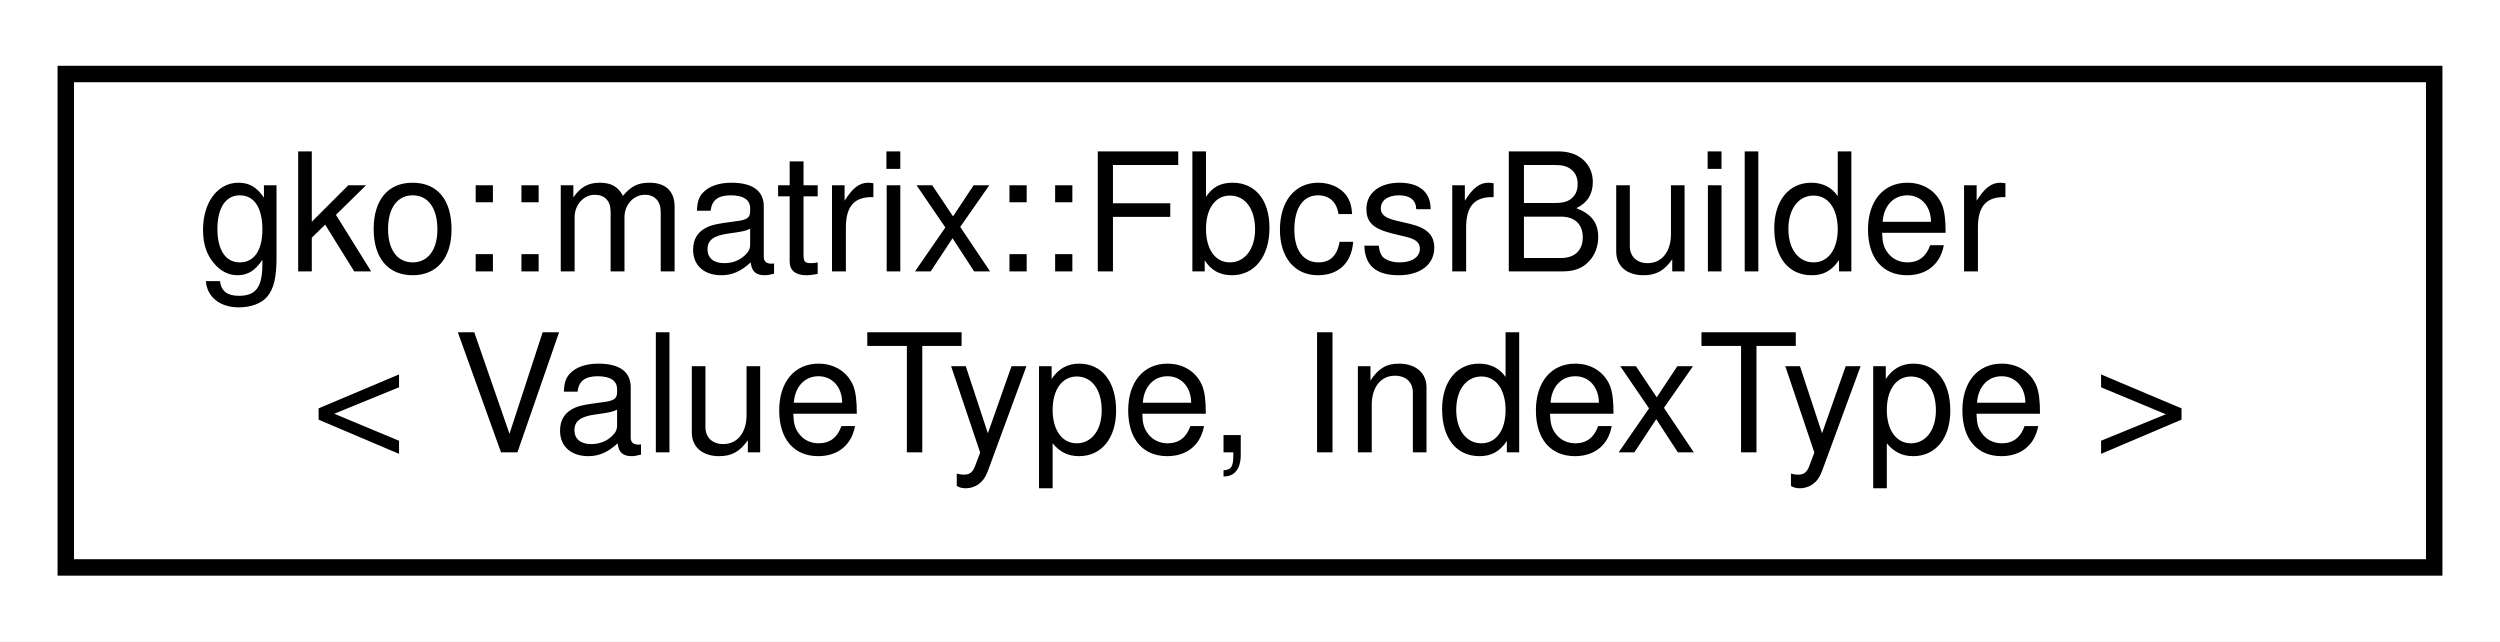
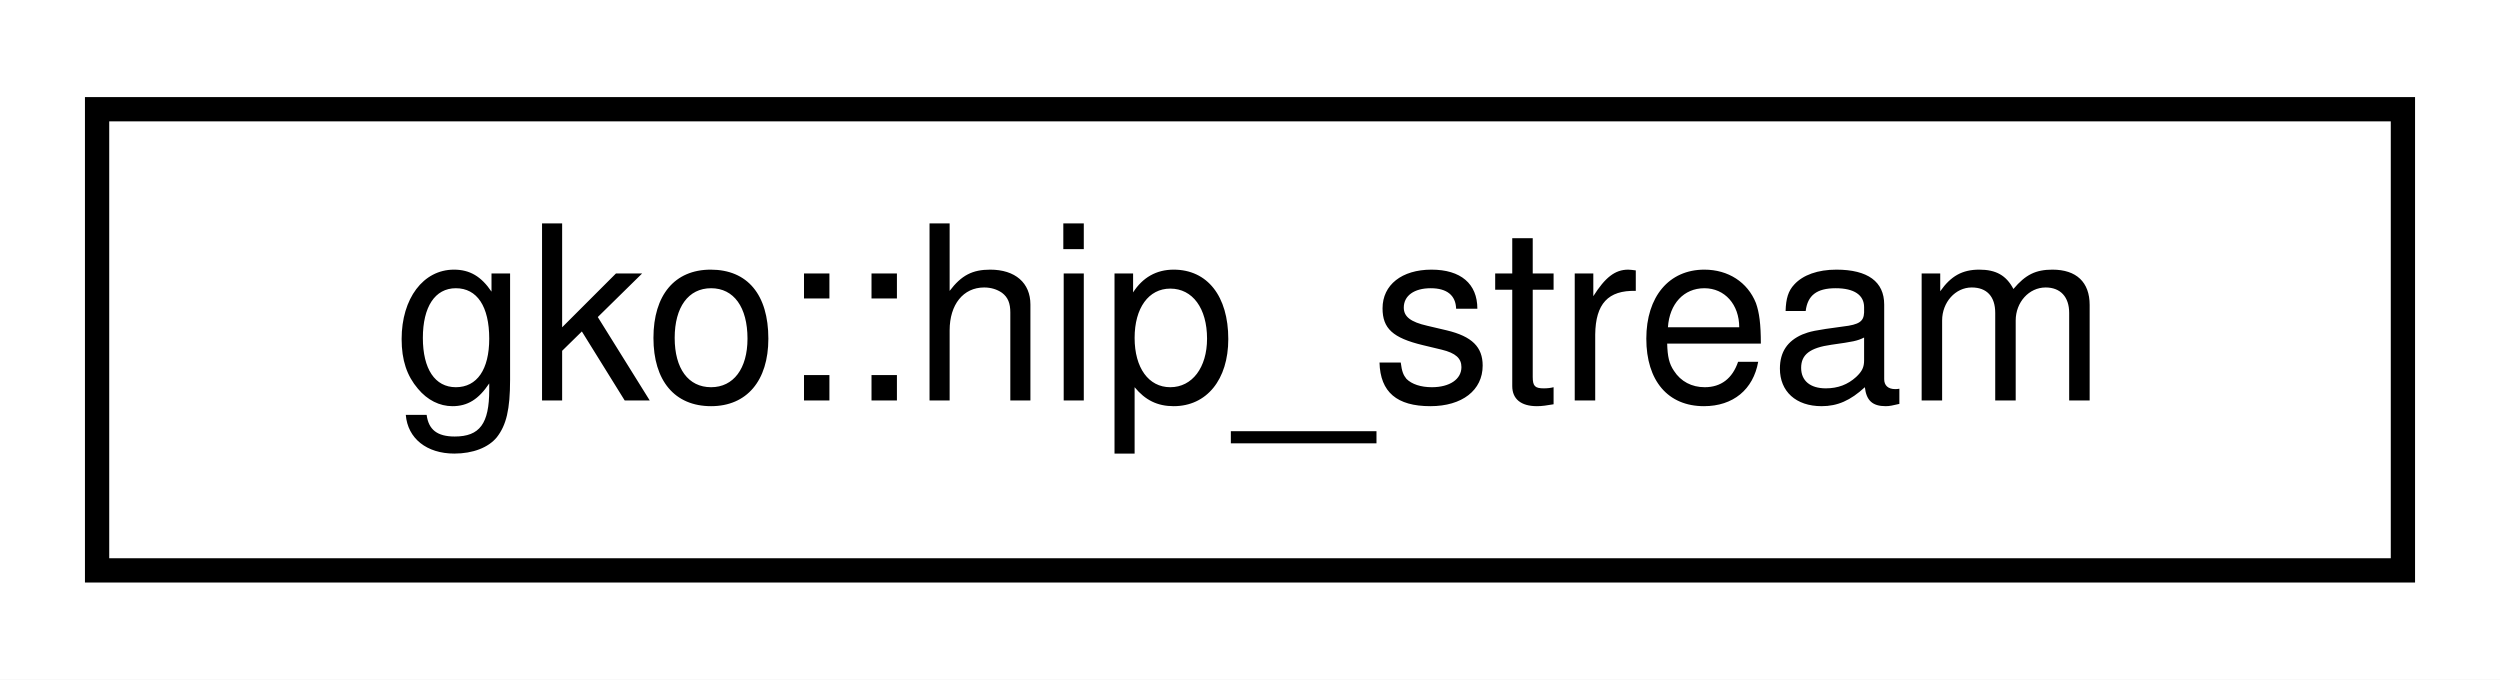
- <svg xmlns="http://www.w3.org/2000/svg" xmlns:xlink="http://www.w3.org/1999/xlink" width="152pt" height="39pt" viewBox="0.00 0.00 152.00 39.00">
-   <g id="graph0" class="graph" transform="scale(1 1) rotate(0) translate(4 35)">
-     <polygon fill="#ffffff" stroke="transparent" points="-4,4 -4,-35 148,-35 148,4 -4,4" />
+ <svg xmlns="http://www.w3.org/2000/svg" xmlns:xlink="http://www.w3.org/1999/xlink" width="103pt" height="28pt" viewBox="0.00 0.00 103.00 28.00">
+   <g id="graph0" class="graph" transform="scale(1 1) rotate(0) translate(4 24)">
+     <polygon fill="#ffffff" stroke="transparent" points="-4,4 -4,-24 99,-24 99,4 -4,4" />
    <g id="node1" class="node">
      <g id="a_node1">
-         <a xlink:href="classgko_1_1matrix_1_1FbcsrBuilder.html" target="_top" xlink:title=" ">
-           <polygon fill="#ffffff" stroke="#000000" points="0,-.5 0,-30.5 144,-30.5 144,-.5 0,-.5" />
-           <text text-anchor="start" x="8" y="-18.5" font-family="Helvetica,sans-Serif" font-size="10.00" fill="#000000">gko::matrix::FbcsrBuilder</text>
-           <text text-anchor="middle" x="72" y="-7.5" font-family="Helvetica,sans-Serif" font-size="10.00" fill="#000000">&lt; ValueType, IndexType &gt;</text>
+         <a xlink:href="classgko_1_1hip__stream.html" target="_top" xlink:title="An RAII wrapper for a custom HIP stream.">
+           <polygon fill="#ffffff" stroke="#000000" points="0,-.5 0,-19.5 95,-19.5 95,-.5 0,-.5" />
+           <text text-anchor="middle" x="47.5" y="-7.5" font-family="Helvetica,sans-Serif" font-size="10.00" fill="#000000">gko::hip_stream</text>
        </a>
      </g>
    </g>
  </g>
</svg>
